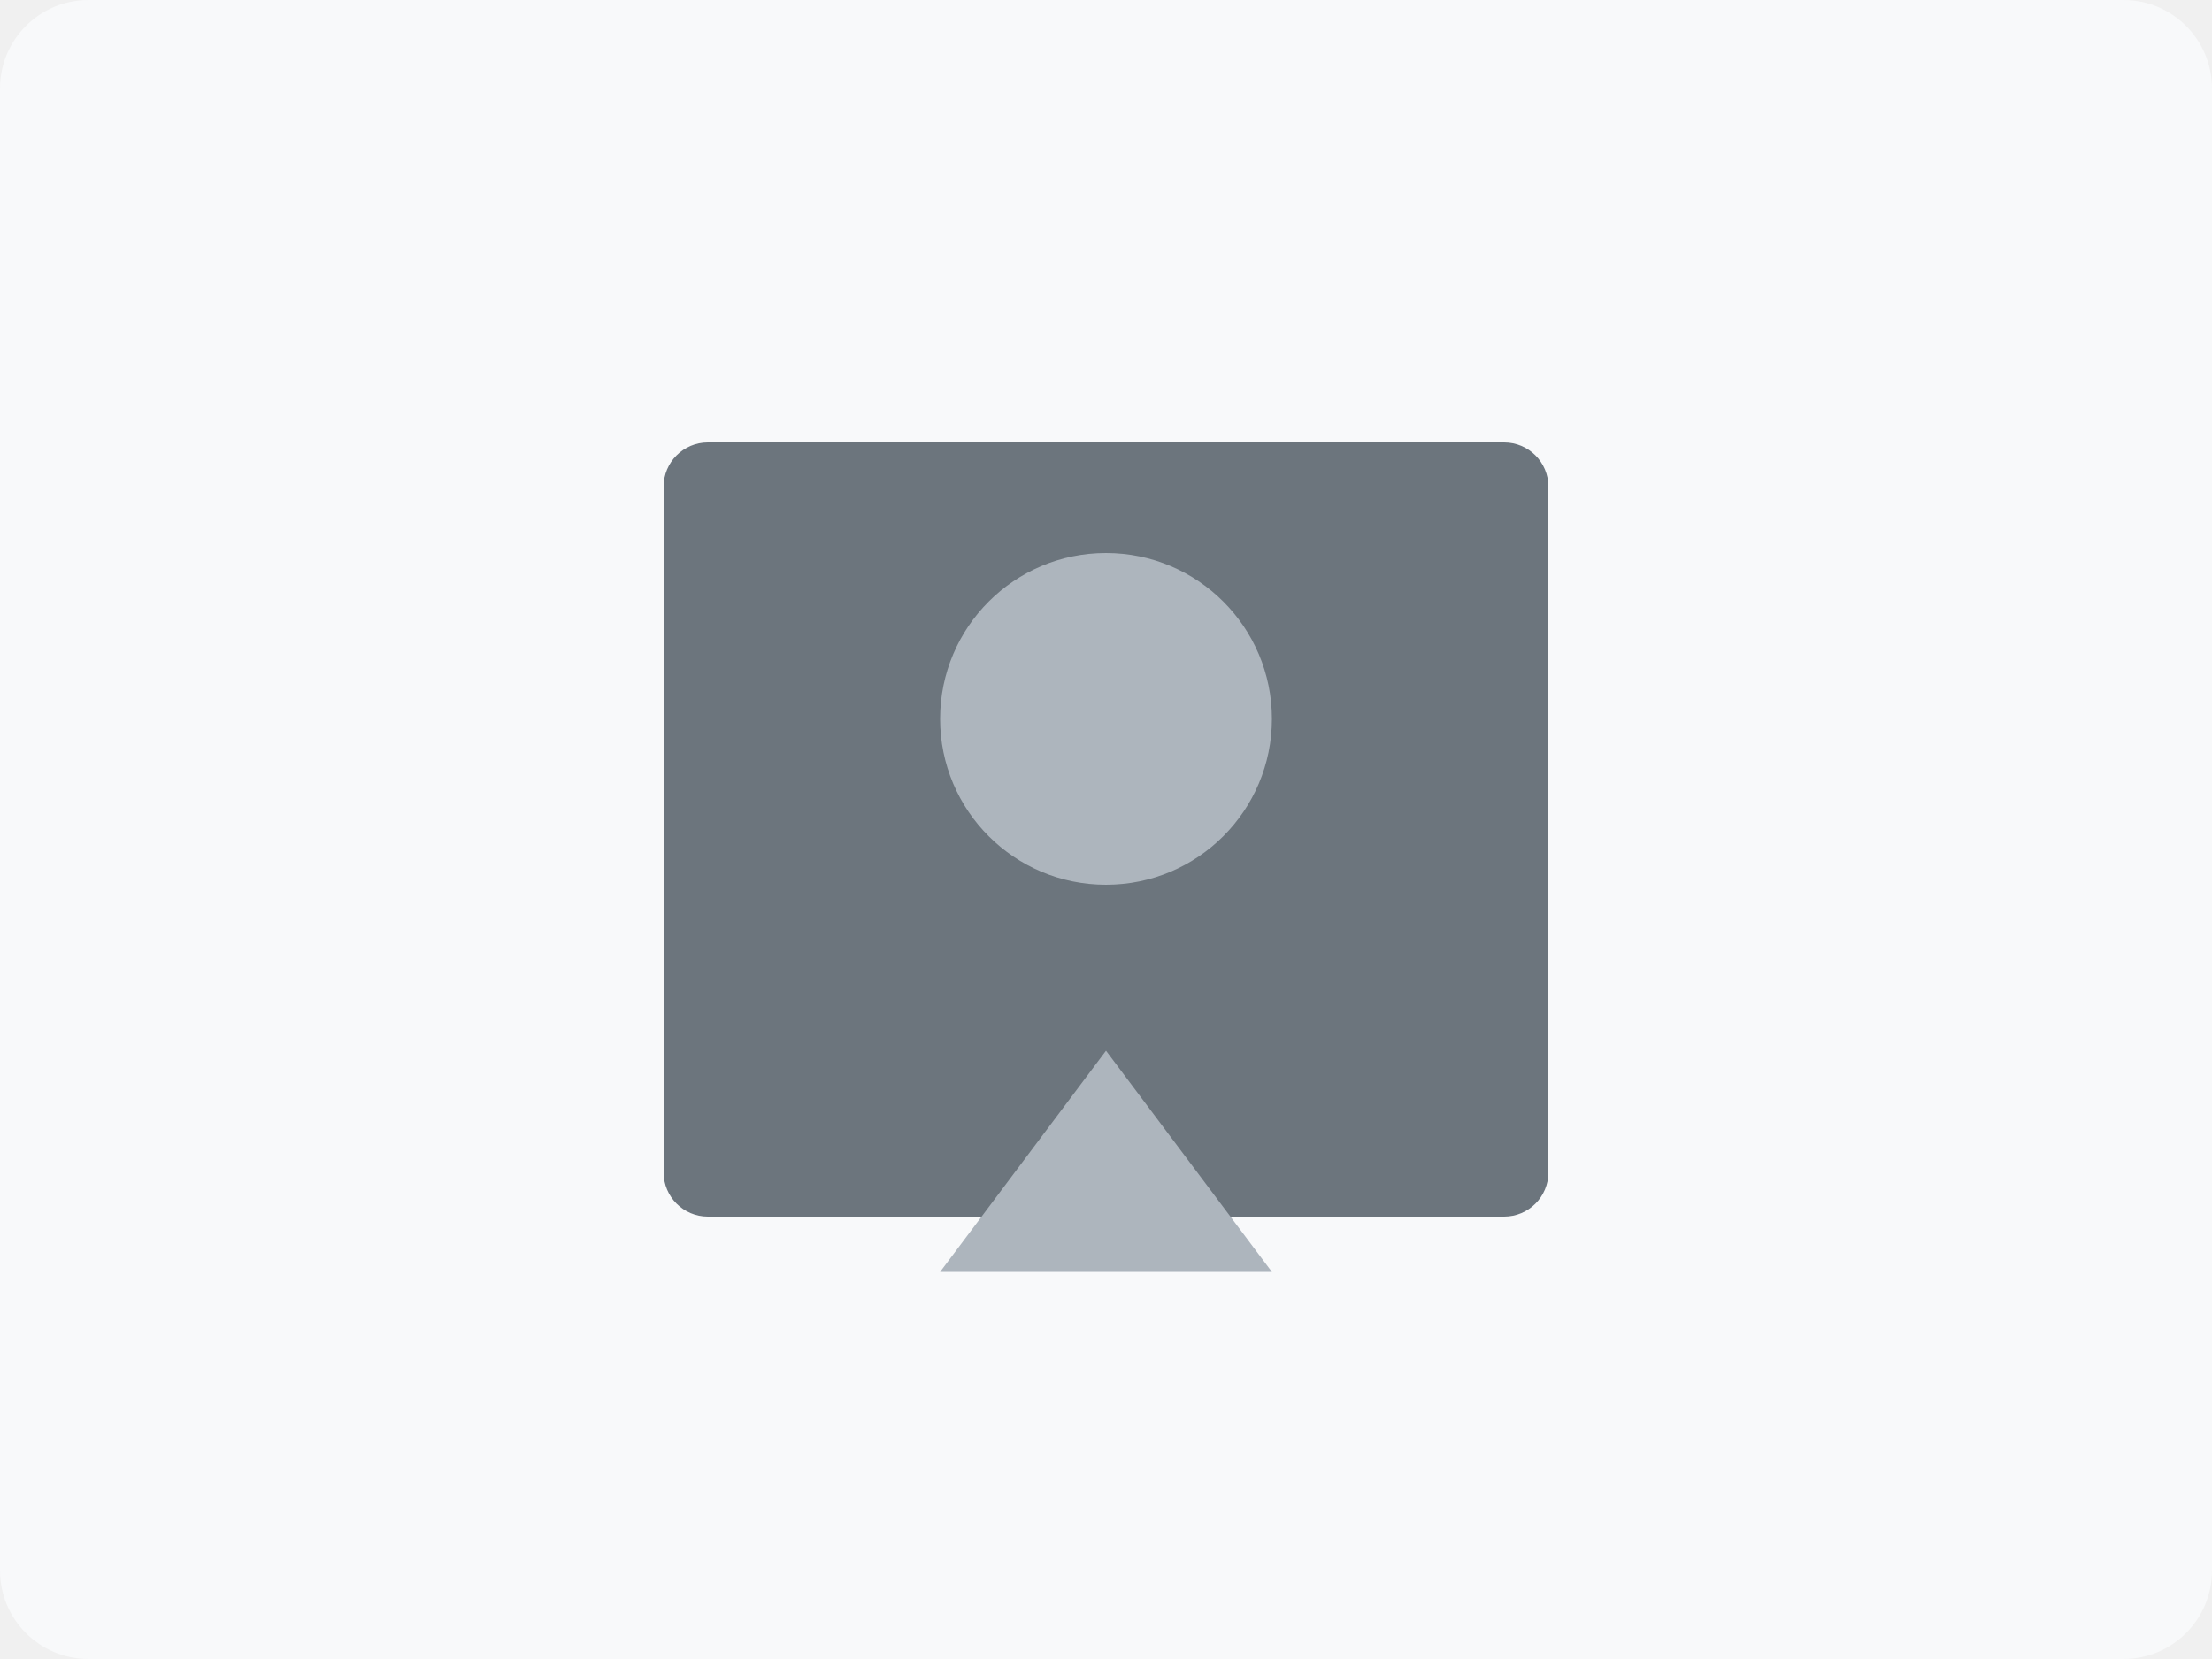
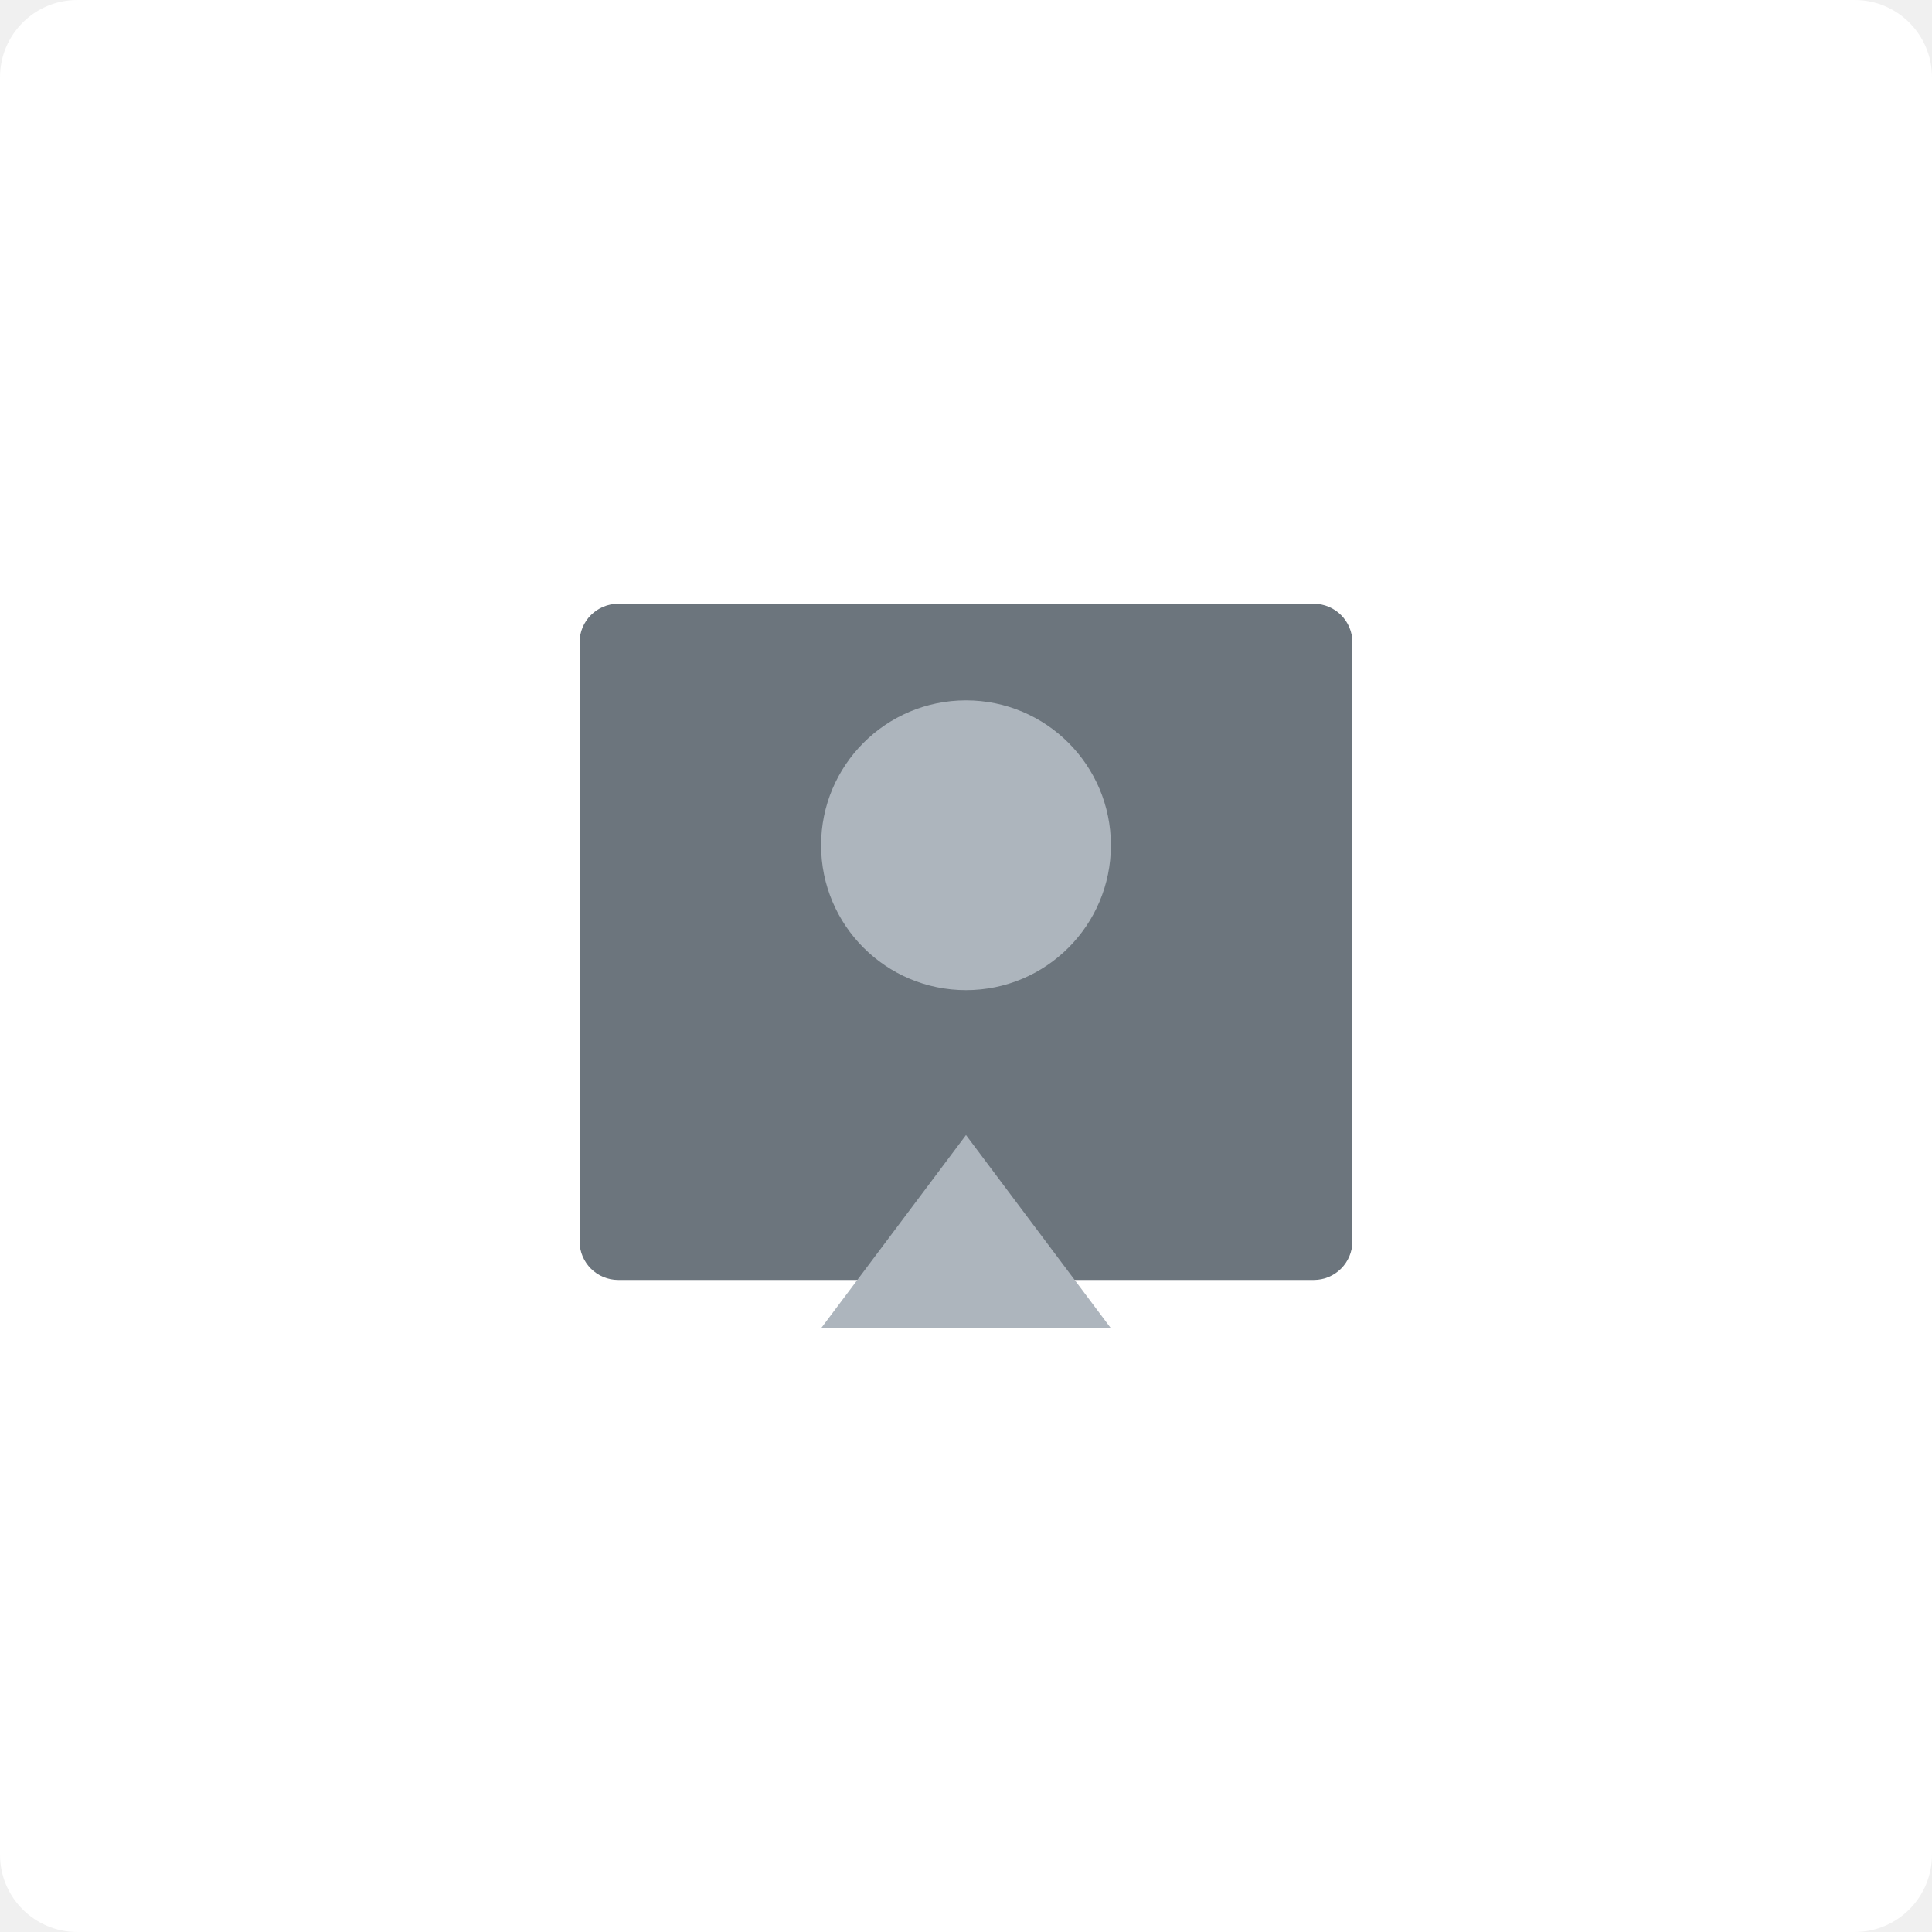
- <svg xmlns="http://www.w3.org/2000/svg" width="200" height="150" viewBox="0 0 200 150">
-   <rect width="200" height="150" fill="#f8f9fa" rx="8" ry="8" />
-   <rect x="60" y="40" width="80" height="70" fill="#6c757d" rx="4" ry="4" />
-   <circle cx="100" cy="65" r="15" fill="#adb5bd" />
-   <polygon points="100,95 85,115 115,115" fill="#adb5bd" />
+ <svg xmlns="http://www.w3.org/2000/svg" width="200" height="200" viewBox="0 0 200 200">
+   <rect width="200" height="200" fill="#ffffff" rx="8" ry="8" />
+   <rect x="60" y="62.5" width="80" height="70" fill="#6c757d" rx="4" ry="4" />
+   <circle cx="100" cy="87.5" r="15" fill="#adb5bd" />
+   <polygon points="100,117.5 85,137.5 115,137.5" fill="#adb5bd" />
</svg>
